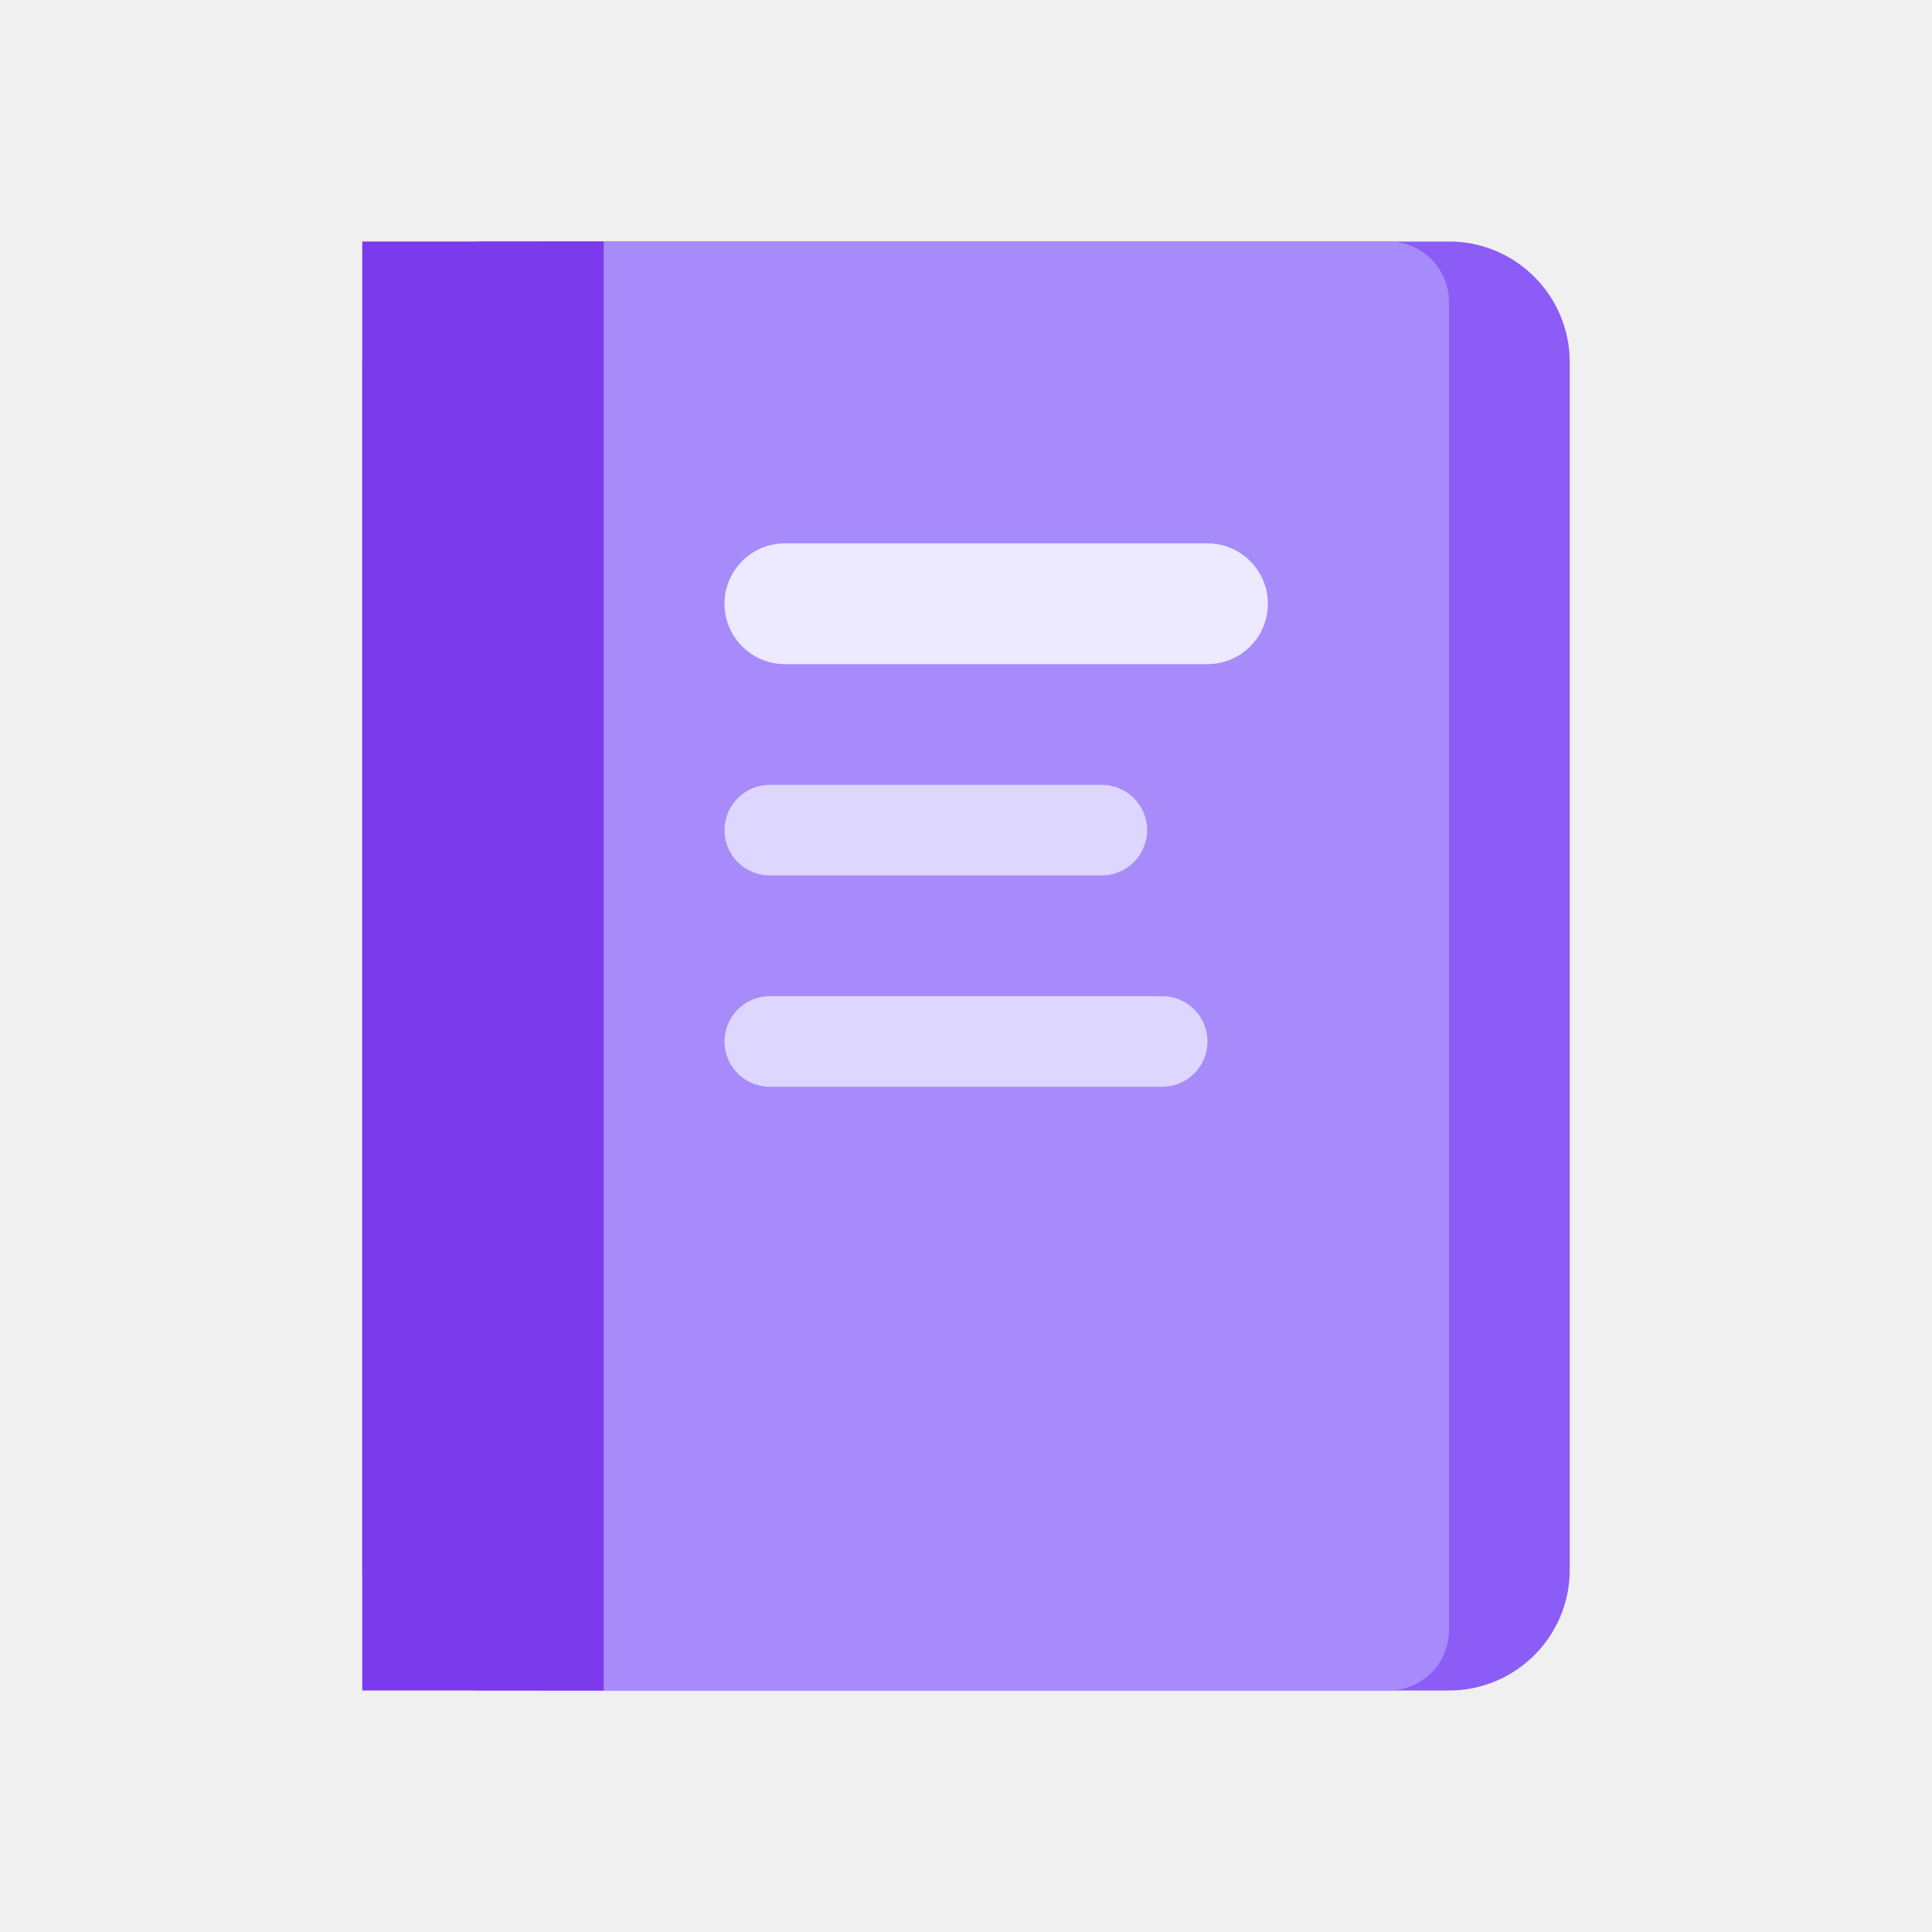
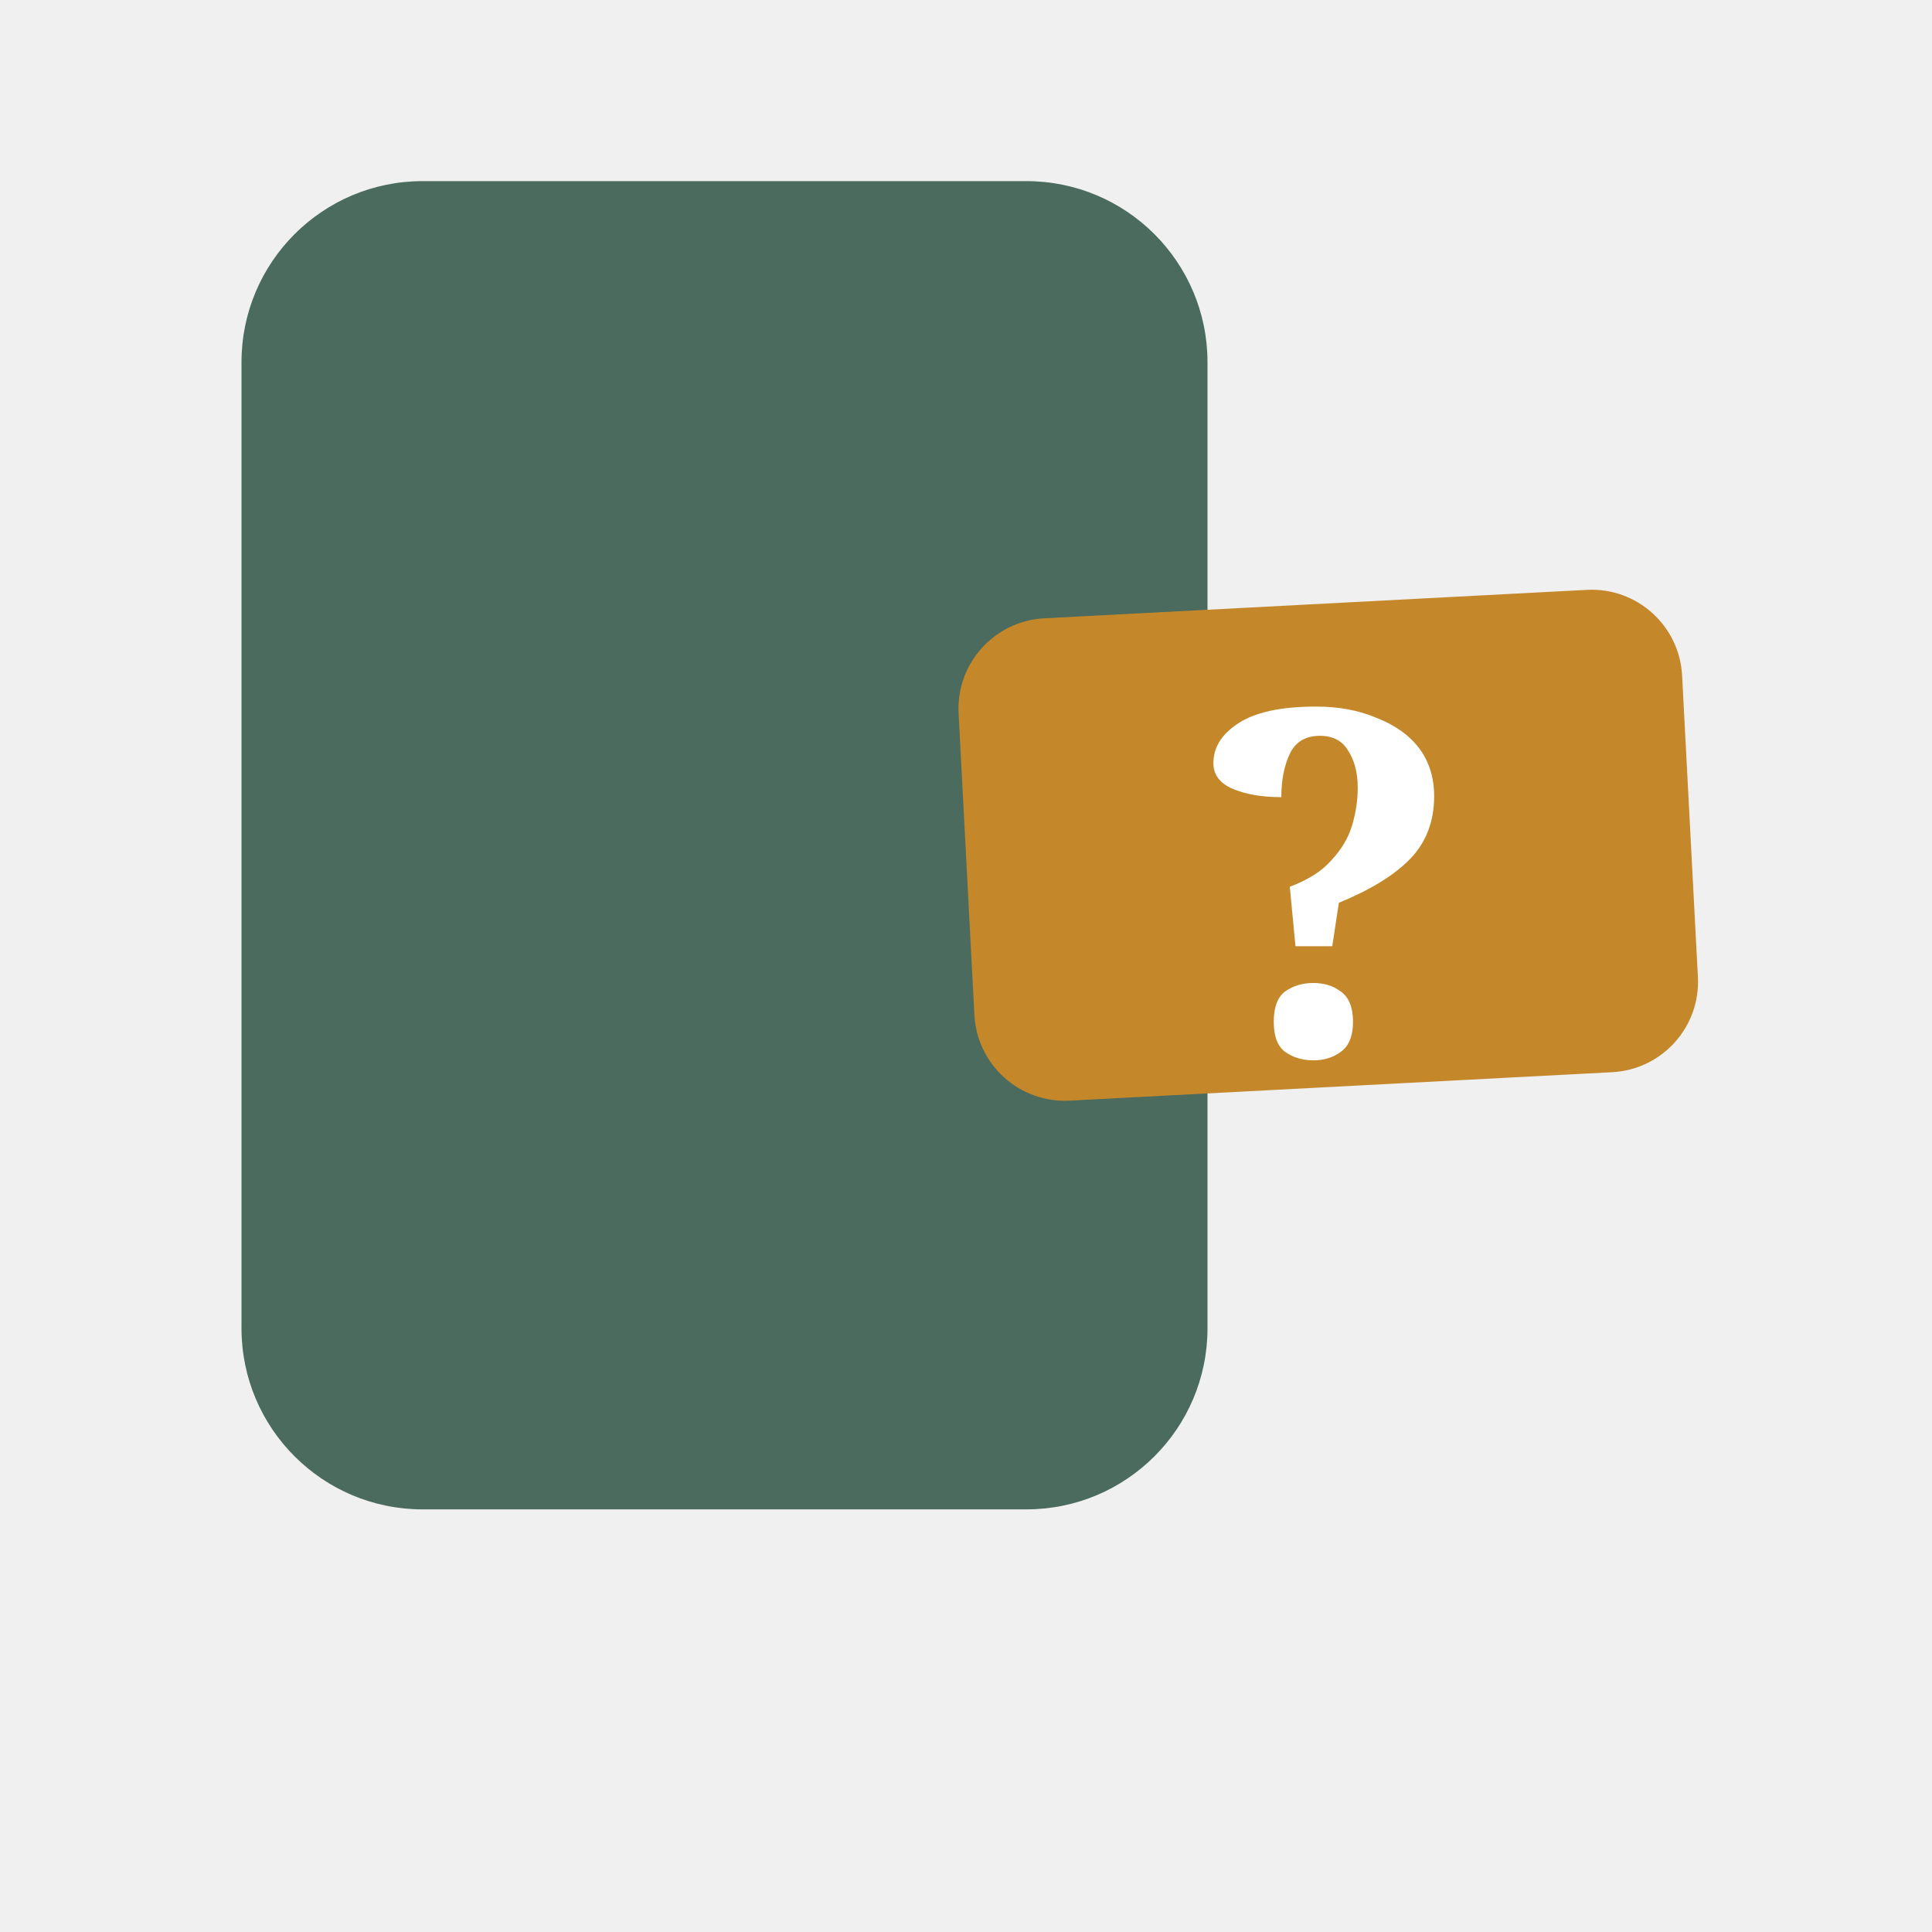
<svg xmlns="http://www.w3.org/2000/svg" viewBox="0 0 32 32">
-   <rect x="6" y="4" width="20" height="24" rx="2" fill="#8B5CF6" />
-   <rect x="8" y="4" width="16" height="24" rx="1" fill="#A78BFA" />
-   <rect x="6" y="4" width="4" height="24" fill="#7C3AED" />
-   <rect x="12" y="9" width="9" height="2" rx="1" fill="#EDE9FE" />
-   <rect x="12" y="13" width="7" height="1.5" rx="0.75" fill="#DDD6FE" />
-   <rect x="12" y="16.5" width="8" height="1.5" rx="0.75" fill="#DDD6FE" />
+   <rect x="4" y="3" width="16" height="22" rx="3" fill="#4A6B5D" />
+   <rect x="16" y="10" width="12" height="8" rx="1.5" fill="#C4882B" transform="rotate(-3, 22, 14)" />
+   <text x="22" y="17.5" font-family="Georgia, serif" font-size="8" font-weight="bold" fill="#FFFFFF" text-anchor="middle">?</text>
</svg>
